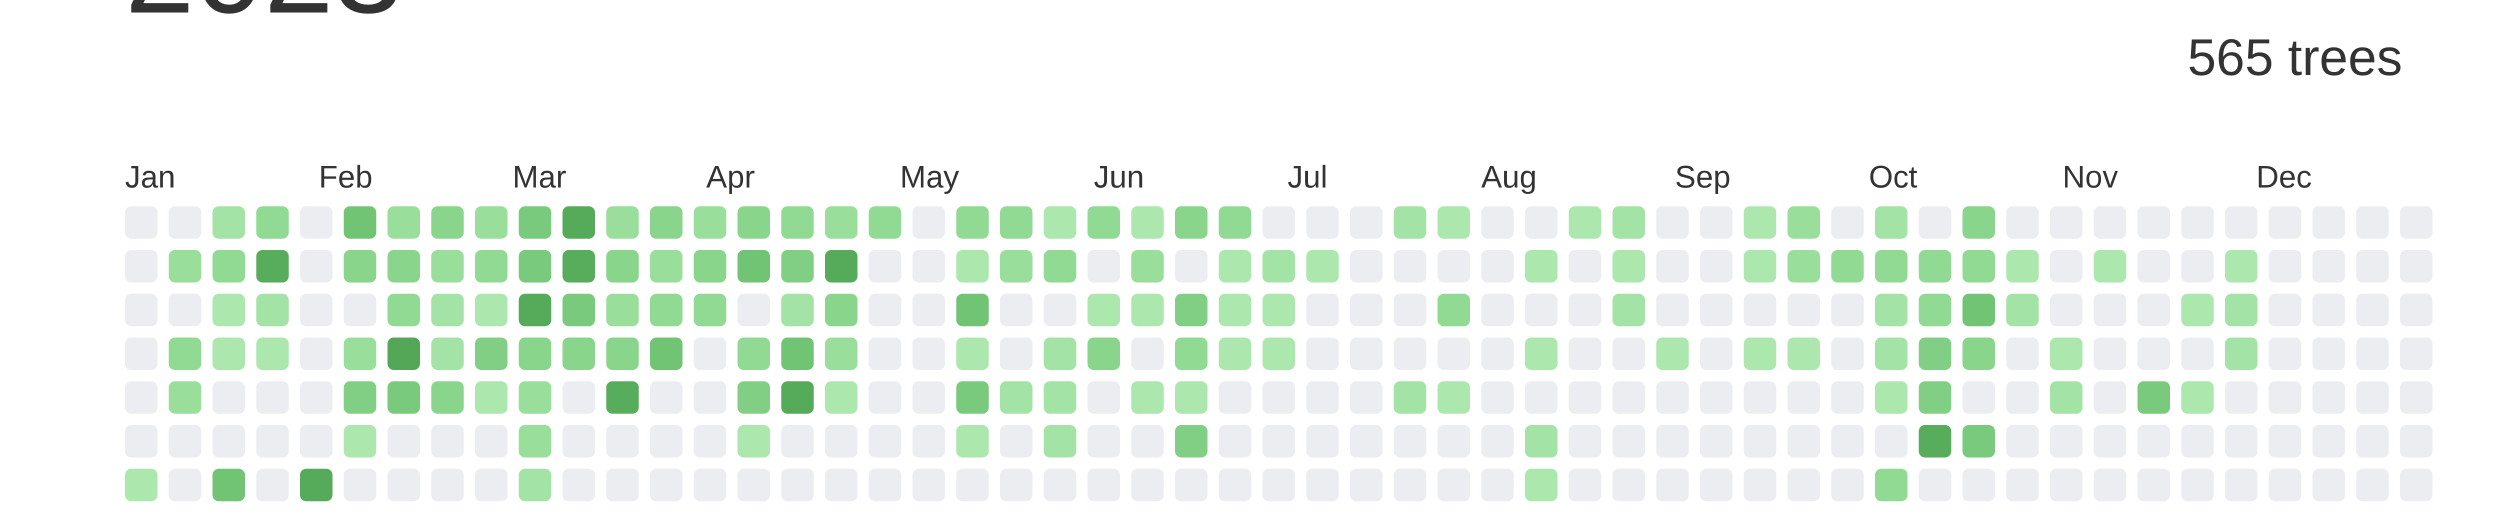
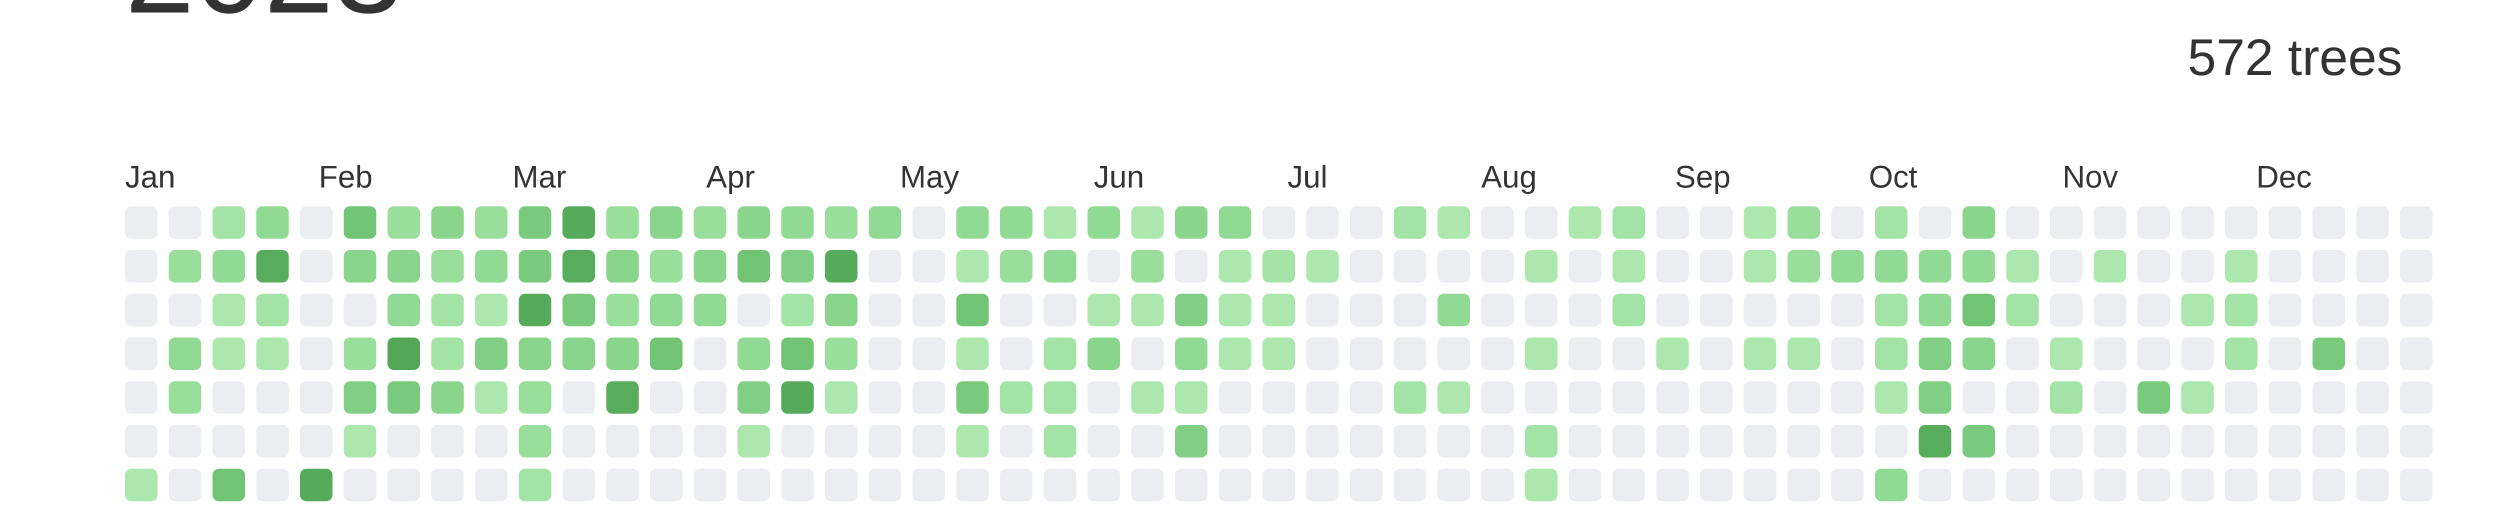
<svg xmlns="http://www.w3.org/2000/svg" baseProfile="full" height="42mm" version="1.1" viewBox="0,0,200,42" width="200mm">
  <defs />
  <rect fill="#ffffff" height="42" width="200" x="0" y="0" />
  <text alignment-baseline="hanging" fill="#333333" style="font-size:10.0px; font-family:Arial;" x="10" y="1">2023</text>
-   <text alignment-baseline="hanging" fill="#333333" style="font-size:4.125px; font-family:Arial;" x="175" y="6">565 trees</text>
+   <text alignment-baseline="hanging" fill="#333333" style="font-size:4.125px; font-family:Arial;" x="175" y="6">572 trees</text>
  <text fill="#333333" style="font-size:2.5px; font-family:Arial" x="10.0" y="15">Jan</text>
  <text fill="#333333" style="font-size:2.5px; font-family:Arial" x="25.5" y="15">Feb</text>
  <text fill="#333333" style="font-size:2.5px; font-family:Arial" x="41.0" y="15">Mar</text>
  <text fill="#333333" style="font-size:2.5px; font-family:Arial" x="56.5" y="15">Apr</text>
  <text fill="#333333" style="font-size:2.5px; font-family:Arial" x="72.0" y="15">May</text>
  <text fill="#333333" style="font-size:2.5px; font-family:Arial" x="87.5" y="15">Jun</text>
  <text fill="#333333" style="font-size:2.5px; font-family:Arial" x="103.0" y="15">Jul</text>
  <text fill="#333333" style="font-size:2.5px; font-family:Arial" x="118.5" y="15">Aug</text>
  <text fill="#333333" style="font-size:2.5px; font-family:Arial" x="134.0" y="15">Sep</text>
  <text fill="#333333" style="font-size:2.5px; font-family:Arial" x="149.5" y="15">Oct</text>
  <text fill="#333333" style="font-size:2.5px; font-family:Arial" x="165.0" y="15">Nov</text>
  <text fill="#333333" style="font-size:2.5px; font-family:Arial" x="180.5" y="15">Dec</text>
  <rect fill="#EBEDF0" height="2.6" rx="0.5" ry="0.5" width="2.6" x="10.0" y="16.5" />
  <rect fill="#EBEDF0" height="2.6" rx="0.5" ry="0.5" width="2.6" x="10.0" y="20.0" />
  <rect fill="#EBEDF0" height="2.6" rx="0.5" ry="0.5" width="2.6" x="10.0" y="23.5" />
  <rect fill="#EBEDF0" height="2.6" rx="0.5" ry="0.5" width="2.6" x="10.0" y="27.0" />
  <rect fill="#EBEDF0" height="2.6" rx="0.5" ry="0.5" width="2.6" x="10.0" y="30.5" />
  <rect fill="#EBEDF0" height="2.6" rx="0.5" ry="0.5" width="2.6" x="10.0" y="34.0" />
  <rect fill="#ace7ae" height="2.6" rx="0.5" ry="0.5" width="2.6" x="10.0" y="37.5" />
  <rect fill="#EBEDF0" height="2.6" rx="0.5" ry="0.5" width="2.6" x="13.5" y="16.5" />
  <rect fill="#9ade9c" height="2.6" rx="0.5" ry="0.5" width="2.6" x="13.5" y="20.0" />
  <rect fill="#EBEDF0" height="2.6" rx="0.5" ry="0.5" width="2.6" x="13.5" y="23.5" />
  <rect fill="#91da94" height="2.6" rx="0.5" ry="0.5" width="2.6" x="13.5" y="27.0" />
  <rect fill="#9ade9c" height="2.6" rx="0.5" ry="0.5" width="2.6" x="13.5" y="30.5" />
  <rect fill="#EBEDF0" height="2.6" rx="0.5" ry="0.5" width="2.6" x="13.5" y="34.0" />
  <rect fill="#EBEDF0" height="2.6" rx="0.5" ry="0.5" width="2.6" x="13.5" y="37.5" />
  <rect fill="#a3e3a5" height="2.6" rx="0.5" ry="0.5" width="2.6" x="17.0" y="16.5" />
  <rect fill="#91da94" height="2.6" rx="0.5" ry="0.5" width="2.6" x="17.0" y="20.0" />
  <rect fill="#ace7ae" height="2.6" rx="0.5" ry="0.5" width="2.6" x="17.0" y="23.5" />
  <rect fill="#ace7ae" height="2.6" rx="0.5" ry="0.5" width="2.6" x="17.0" y="27.0" />
  <rect fill="#EBEDF0" height="2.6" rx="0.5" ry="0.5" width="2.6" x="17.0" y="30.5" />
  <rect fill="#EBEDF0" height="2.6" rx="0.5" ry="0.5" width="2.6" x="17.0" y="34.0" />
  <rect fill="#72c475" height="2.6" rx="0.5" ry="0.5" width="2.6" x="17.0" y="37.5" />
  <rect fill="#91da94" height="2.6" rx="0.5" ry="0.5" width="2.6" x="20.5" y="16.5" />
  <rect fill="#58ad5c" height="2.6" rx="0.5" ry="0.5" width="2.6" x="20.5" y="20.0" />
  <rect fill="#a3e3a5" height="2.6" rx="0.5" ry="0.5" width="2.6" x="20.5" y="23.5" />
  <rect fill="#ace7ae" height="2.6" rx="0.5" ry="0.5" width="2.6" x="20.5" y="27.0" />
  <rect fill="#EBEDF0" height="2.6" rx="0.5" ry="0.5" width="2.6" x="20.5" y="30.5" />
  <rect fill="#EBEDF0" height="2.6" rx="0.5" ry="0.5" width="2.6" x="20.5" y="34.0" />
  <rect fill="#EBEDF0" height="2.6" rx="0.5" ry="0.5" width="2.6" x="20.5" y="37.5" />
  <rect fill="#EBEDF0" height="2.6" rx="0.5" ry="0.5" width="2.6" x="24.0" y="16.5" />
  <rect fill="#EBEDF0" height="2.6" rx="0.5" ry="0.5" width="2.6" x="24.0" y="20.0" />
  <rect fill="#EBEDF0" height="2.6" rx="0.5" ry="0.5" width="2.6" x="24.0" y="23.5" />
  <rect fill="#EBEDF0" height="2.6" rx="0.5" ry="0.5" width="2.6" x="24.0" y="27.0" />
  <rect fill="#EBEDF0" height="2.6" rx="0.5" ry="0.5" width="2.6" x="24.0" y="30.5" />
  <rect fill="#EBEDF0" height="2.6" rx="0.5" ry="0.5" width="2.6" x="24.0" y="34.0" />
  <rect fill="#56ab5a" height="2.6" rx="0.5" ry="0.5" width="2.6" x="24.0" y="37.5" />
  <rect fill="#72c475" height="2.6" rx="0.5" ry="0.5" width="2.6" x="27.5" y="16.5" />
  <rect fill="#89d58c" height="2.6" rx="0.5" ry="0.5" width="2.6" x="27.5" y="20.0" />
  <rect fill="#EBEDF0" height="2.6" rx="0.5" ry="0.5" width="2.6" x="27.5" y="23.5" />
  <rect fill="#9ade9c" height="2.6" rx="0.5" ry="0.5" width="2.6" x="27.5" y="27.0" />
  <rect fill="#81cf84" height="2.6" rx="0.5" ry="0.5" width="2.6" x="27.5" y="30.5" />
  <rect fill="#ace7ae" height="2.6" rx="0.5" ry="0.5" width="2.6" x="27.5" y="34.0" />
  <rect fill="#EBEDF0" height="2.6" rx="0.5" ry="0.5" width="2.6" x="27.5" y="37.5" />
  <rect fill="#9ade9c" height="2.6" rx="0.5" ry="0.5" width="2.6" x="31.0" y="16.5" />
  <rect fill="#89d58c" height="2.6" rx="0.5" ry="0.5" width="2.6" x="31.0" y="20.0" />
  <rect fill="#91da94" height="2.6" rx="0.5" ry="0.5" width="2.6" x="31.0" y="23.5" />
  <rect fill="#55a758" height="2.6" rx="0.5" ry="0.5" width="2.6" x="31.0" y="27.0" />
  <rect fill="#79ca7c" height="2.6" rx="0.5" ry="0.5" width="2.6" x="31.0" y="30.5" />
  <rect fill="#EBEDF0" height="2.6" rx="0.5" ry="0.5" width="2.6" x="31.0" y="34.0" />
  <rect fill="#EBEDF0" height="2.6" rx="0.5" ry="0.5" width="2.6" x="31.0" y="37.5" />
  <rect fill="#89d58c" height="2.6" rx="0.5" ry="0.5" width="2.6" x="34.5" y="16.5" />
  <rect fill="#9ade9c" height="2.6" rx="0.5" ry="0.5" width="2.6" x="34.5" y="20.0" />
  <rect fill="#a3e3a5" height="2.6" rx="0.5" ry="0.5" width="2.6" x="34.5" y="23.5" />
  <rect fill="#a3e3a5" height="2.6" rx="0.5" ry="0.5" width="2.6" x="34.5" y="27.0" />
  <rect fill="#89d58c" height="2.6" rx="0.5" ry="0.5" width="2.6" x="34.5" y="30.5" />
  <rect fill="#EBEDF0" height="2.6" rx="0.5" ry="0.5" width="2.6" x="34.5" y="34.0" />
  <rect fill="#EBEDF0" height="2.6" rx="0.5" ry="0.5" width="2.6" x="34.5" y="37.5" />
  <rect fill="#9ade9c" height="2.6" rx="0.5" ry="0.5" width="2.6" x="38.0" y="16.5" />
  <rect fill="#91da94" height="2.6" rx="0.5" ry="0.5" width="2.6" x="38.0" y="20.0" />
  <rect fill="#ace7ae" height="2.6" rx="0.5" ry="0.5" width="2.6" x="38.0" y="23.5" />
  <rect fill="#81cf84" height="2.6" rx="0.5" ry="0.5" width="2.6" x="38.0" y="27.0" />
  <rect fill="#ace7ae" height="2.6" rx="0.5" ry="0.5" width="2.6" x="38.0" y="30.5" />
  <rect fill="#EBEDF0" height="2.6" rx="0.5" ry="0.5" width="2.6" x="38.0" y="34.0" />
  <rect fill="#EBEDF0" height="2.6" rx="0.5" ry="0.5" width="2.6" x="38.0" y="37.5" />
  <rect fill="#79ca7c" height="2.6" rx="0.5" ry="0.5" width="2.6" x="41.5" y="16.5" />
  <rect fill="#79ca7c" height="2.6" rx="0.5" ry="0.5" width="2.6" x="41.5" y="20.0" />
  <rect fill="#56ab5a" height="2.6" rx="0.5" ry="0.5" width="2.6" x="41.5" y="23.5" />
  <rect fill="#89d58c" height="2.6" rx="0.5" ry="0.5" width="2.6" x="41.5" y="27.0" />
  <rect fill="#9ade9c" height="2.6" rx="0.5" ry="0.5" width="2.6" x="41.5" y="30.5" />
  <rect fill="#9ade9c" height="2.6" rx="0.5" ry="0.5" width="2.6" x="41.5" y="34.0" />
  <rect fill="#a3e3a5" height="2.6" rx="0.5" ry="0.5" width="2.6" x="41.5" y="37.5" />
  <rect fill="#56ab5a" height="2.6" rx="0.5" ry="0.5" width="2.6" x="45.0" y="16.5" />
  <rect fill="#58ad5c" height="2.6" rx="0.5" ry="0.5" width="2.6" x="45.0" y="20.0" />
  <rect fill="#79ca7c" height="2.6" rx="0.5" ry="0.5" width="2.6" x="45.0" y="23.5" />
  <rect fill="#89d58c" height="2.6" rx="0.5" ry="0.5" width="2.6" x="45.0" y="27.0" />
  <rect fill="#EBEDF0" height="2.6" rx="0.5" ry="0.5" width="2.6" x="45.0" y="30.5" />
  <rect fill="#EBEDF0" height="2.6" rx="0.5" ry="0.5" width="2.6" x="45.0" y="34.0" />
  <rect fill="#EBEDF0" height="2.6" rx="0.5" ry="0.5" width="2.6" x="45.0" y="37.5" />
  <rect fill="#9ade9c" height="2.6" rx="0.5" ry="0.5" width="2.6" x="48.5" y="16.5" />
  <rect fill="#89d58c" height="2.6" rx="0.5" ry="0.5" width="2.6" x="48.5" y="20.0" />
  <rect fill="#9ade9c" height="2.6" rx="0.5" ry="0.5" width="2.6" x="48.5" y="23.5" />
  <rect fill="#89d58c" height="2.6" rx="0.5" ry="0.5" width="2.6" x="48.5" y="27.0" />
  <rect fill="#58ad5c" height="2.6" rx="0.5" ry="0.5" width="2.6" x="48.5" y="30.5" />
  <rect fill="#EBEDF0" height="2.6" rx="0.5" ry="0.5" width="2.6" x="48.5" y="34.0" />
  <rect fill="#EBEDF0" height="2.6" rx="0.5" ry="0.5" width="2.6" x="48.5" y="37.5" />
  <rect fill="#89d58c" height="2.6" rx="0.5" ry="0.5" width="2.6" x="52.0" y="16.5" />
  <rect fill="#9ade9c" height="2.6" rx="0.5" ry="0.5" width="2.6" x="52.0" y="20.0" />
  <rect fill="#91da94" height="2.6" rx="0.5" ry="0.5" width="2.6" x="52.0" y="23.5" />
  <rect fill="#72c475" height="2.6" rx="0.5" ry="0.5" width="2.6" x="52.0" y="27.0" />
  <rect fill="#EBEDF0" height="2.6" rx="0.5" ry="0.5" width="2.6" x="52.0" y="30.5" />
  <rect fill="#EBEDF0" height="2.6" rx="0.5" ry="0.5" width="2.6" x="52.0" y="34.0" />
  <rect fill="#EBEDF0" height="2.6" rx="0.5" ry="0.5" width="2.6" x="52.0" y="37.5" />
  <rect fill="#9ade9c" height="2.6" rx="0.5" ry="0.5" width="2.6" x="55.5" y="16.5" />
  <rect fill="#89d58c" height="2.6" rx="0.5" ry="0.5" width="2.6" x="55.5" y="20.0" />
  <rect fill="#91da94" height="2.6" rx="0.5" ry="0.5" width="2.6" x="55.5" y="23.5" />
  <rect fill="#EBEDF0" height="2.6" rx="0.5" ry="0.5" width="2.6" x="55.5" y="27.0" />
  <rect fill="#EBEDF0" height="2.6" rx="0.5" ry="0.5" width="2.6" x="55.5" y="30.5" />
  <rect fill="#EBEDF0" height="2.6" rx="0.5" ry="0.5" width="2.6" x="55.5" y="34.0" />
  <rect fill="#EBEDF0" height="2.6" rx="0.5" ry="0.5" width="2.6" x="55.5" y="37.5" />
  <rect fill="#89d58c" height="2.6" rx="0.5" ry="0.5" width="2.6" x="59.0" y="16.5" />
  <rect fill="#72c475" height="2.6" rx="0.5" ry="0.5" width="2.6" x="59.0" y="20.0" />
  <rect fill="#EBEDF0" height="2.6" rx="0.5" ry="0.5" width="2.6" x="59.0" y="23.5" />
  <rect fill="#91da94" height="2.6" rx="0.5" ry="0.5" width="2.6" x="59.0" y="27.0" />
  <rect fill="#81cf84" height="2.6" rx="0.5" ry="0.5" width="2.6" x="59.0" y="30.5" />
  <rect fill="#ace7ae" height="2.6" rx="0.5" ry="0.5" width="2.6" x="59.0" y="34.0" />
  <rect fill="#EBEDF0" height="2.6" rx="0.5" ry="0.5" width="2.6" x="59.0" y="37.5" />
  <rect fill="#91da94" height="2.6" rx="0.5" ry="0.5" width="2.6" x="62.5" y="16.5" />
  <rect fill="#81cf84" height="2.6" rx="0.5" ry="0.5" width="2.6" x="62.5" y="20.0" />
  <rect fill="#a3e3a5" height="2.6" rx="0.5" ry="0.5" width="2.6" x="62.5" y="23.5" />
  <rect fill="#72c475" height="2.6" rx="0.5" ry="0.5" width="2.6" x="62.5" y="27.0" />
  <rect fill="#56ab5a" height="2.6" rx="0.5" ry="0.5" width="2.6" x="62.5" y="30.5" />
  <rect fill="#EBEDF0" height="2.6" rx="0.5" ry="0.5" width="2.6" x="62.5" y="34.0" />
  <rect fill="#EBEDF0" height="2.6" rx="0.5" ry="0.5" width="2.6" x="62.5" y="37.5" />
  <rect fill="#9ade9c" height="2.6" rx="0.5" ry="0.5" width="2.6" x="66.0" y="16.5" />
  <rect fill="#56ab5a" height="2.6" rx="0.5" ry="0.5" width="2.6" x="66.0" y="20.0" />
  <rect fill="#89d58c" height="2.6" rx="0.5" ry="0.5" width="2.6" x="66.0" y="23.5" />
  <rect fill="#9ade9c" height="2.6" rx="0.5" ry="0.5" width="2.6" x="66.0" y="27.0" />
  <rect fill="#ace7ae" height="2.6" rx="0.5" ry="0.5" width="2.6" x="66.0" y="30.5" />
  <rect fill="#EBEDF0" height="2.6" rx="0.5" ry="0.5" width="2.6" x="66.0" y="34.0" />
  <rect fill="#EBEDF0" height="2.6" rx="0.5" ry="0.5" width="2.6" x="66.0" y="37.5" />
  <rect fill="#91da94" height="2.6" rx="0.5" ry="0.5" width="2.6" x="69.5" y="16.5" />
  <rect fill="#EBEDF0" height="2.6" rx="0.5" ry="0.5" width="2.6" x="69.5" y="20.0" />
  <rect fill="#EBEDF0" height="2.6" rx="0.5" ry="0.5" width="2.6" x="69.5" y="23.5" />
  <rect fill="#EBEDF0" height="2.6" rx="0.5" ry="0.5" width="2.6" x="69.5" y="27.0" />
  <rect fill="#EBEDF0" height="2.6" rx="0.5" ry="0.5" width="2.6" x="69.5" y="30.5" />
  <rect fill="#EBEDF0" height="2.6" rx="0.5" ry="0.5" width="2.6" x="69.5" y="34.0" />
  <rect fill="#EBEDF0" height="2.6" rx="0.5" ry="0.5" width="2.6" x="69.5" y="37.5" />
  <rect fill="#EBEDF0" height="2.6" rx="0.5" ry="0.5" width="2.6" x="73.0" y="16.5" />
  <rect fill="#EBEDF0" height="2.6" rx="0.5" ry="0.5" width="2.6" x="73.0" y="20.0" />
  <rect fill="#EBEDF0" height="2.6" rx="0.5" ry="0.5" width="2.6" x="73.0" y="23.5" />
  <rect fill="#EBEDF0" height="2.6" rx="0.5" ry="0.5" width="2.6" x="73.0" y="27.0" />
  <rect fill="#EBEDF0" height="2.6" rx="0.5" ry="0.5" width="2.6" x="73.0" y="30.5" />
  <rect fill="#EBEDF0" height="2.6" rx="0.5" ry="0.5" width="2.6" x="73.0" y="34.0" />
  <rect fill="#EBEDF0" height="2.6" rx="0.5" ry="0.5" width="2.6" x="73.0" y="37.5" />
  <rect fill="#91da94" height="2.6" rx="0.5" ry="0.5" width="2.6" x="76.5" y="16.5" />
  <rect fill="#ace7ae" height="2.6" rx="0.5" ry="0.5" width="2.6" x="76.5" y="20.0" />
  <rect fill="#72c475" height="2.6" rx="0.5" ry="0.5" width="2.6" x="76.5" y="23.5" />
  <rect fill="#ace7ae" height="2.6" rx="0.5" ry="0.5" width="2.6" x="76.5" y="27.0" />
  <rect fill="#79ca7c" height="2.6" rx="0.5" ry="0.5" width="2.6" x="76.5" y="30.5" />
  <rect fill="#ace7ae" height="2.6" rx="0.5" ry="0.5" width="2.6" x="76.5" y="34.0" />
  <rect fill="#EBEDF0" height="2.6" rx="0.5" ry="0.5" width="2.6" x="76.5" y="37.5" />
  <rect fill="#91da94" height="2.6" rx="0.5" ry="0.5" width="2.6" x="80.0" y="16.5" />
  <rect fill="#9ade9c" height="2.6" rx="0.5" ry="0.5" width="2.6" x="80.0" y="20.0" />
  <rect fill="#EBEDF0" height="2.6" rx="0.5" ry="0.5" width="2.6" x="80.0" y="23.5" />
  <rect fill="#EBEDF0" height="2.6" rx="0.5" ry="0.5" width="2.6" x="80.0" y="27.0" />
  <rect fill="#a3e3a5" height="2.6" rx="0.5" ry="0.5" width="2.6" x="80.0" y="30.5" />
  <rect fill="#EBEDF0" height="2.6" rx="0.5" ry="0.5" width="2.6" x="80.0" y="34.0" />
  <rect fill="#EBEDF0" height="2.6" rx="0.5" ry="0.5" width="2.6" x="80.0" y="37.5" />
  <rect fill="#ace7ae" height="2.6" rx="0.5" ry="0.5" width="2.6" x="83.5" y="16.5" />
  <rect fill="#91da94" height="2.6" rx="0.5" ry="0.5" width="2.6" x="83.5" y="20.0" />
  <rect fill="#EBEDF0" height="2.6" rx="0.5" ry="0.5" width="2.6" x="83.5" y="23.5" />
  <rect fill="#a3e3a5" height="2.6" rx="0.5" ry="0.5" width="2.6" x="83.5" y="27.0" />
  <rect fill="#a3e3a5" height="2.6" rx="0.5" ry="0.5" width="2.6" x="83.5" y="30.5" />
  <rect fill="#a3e3a5" height="2.6" rx="0.5" ry="0.5" width="2.6" x="83.5" y="34.0" />
  <rect fill="#EBEDF0" height="2.6" rx="0.5" ry="0.5" width="2.6" x="83.5" y="37.5" />
  <rect fill="#91da94" height="2.6" rx="0.5" ry="0.5" width="2.6" x="87.0" y="16.5" />
  <rect fill="#EBEDF0" height="2.6" rx="0.5" ry="0.5" width="2.6" x="87.0" y="20.0" />
  <rect fill="#ace7ae" height="2.6" rx="0.5" ry="0.5" width="2.6" x="87.0" y="23.5" />
  <rect fill="#89d58c" height="2.6" rx="0.5" ry="0.5" width="2.6" x="87.0" y="27.0" />
  <rect fill="#EBEDF0" height="2.6" rx="0.5" ry="0.5" width="2.6" x="87.0" y="30.5" />
  <rect fill="#EBEDF0" height="2.6" rx="0.5" ry="0.5" width="2.6" x="87.0" y="34.0" />
  <rect fill="#EBEDF0" height="2.6" rx="0.5" ry="0.5" width="2.6" x="87.0" y="37.5" />
  <rect fill="#ace7ae" height="2.6" rx="0.5" ry="0.5" width="2.6" x="90.5" y="16.5" />
  <rect fill="#9ade9c" height="2.6" rx="0.5" ry="0.5" width="2.6" x="90.5" y="20.0" />
  <rect fill="#ace7ae" height="2.6" rx="0.5" ry="0.5" width="2.6" x="90.5" y="23.5" />
  <rect fill="#EBEDF0" height="2.6" rx="0.5" ry="0.5" width="2.6" x="90.5" y="27.0" />
  <rect fill="#ace7ae" height="2.6" rx="0.5" ry="0.5" width="2.6" x="90.5" y="30.5" />
  <rect fill="#EBEDF0" height="2.6" rx="0.5" ry="0.5" width="2.6" x="90.5" y="34.0" />
  <rect fill="#EBEDF0" height="2.6" rx="0.5" ry="0.5" width="2.6" x="90.5" y="37.5" />
  <rect fill="#89d58c" height="2.6" rx="0.5" ry="0.5" width="2.6" x="94.0" y="16.5" />
  <rect fill="#EBEDF0" height="2.6" rx="0.5" ry="0.5" width="2.6" x="94.0" y="20.0" />
  <rect fill="#81cf84" height="2.6" rx="0.5" ry="0.5" width="2.6" x="94.0" y="23.5" />
  <rect fill="#91da94" height="2.6" rx="0.5" ry="0.5" width="2.6" x="94.0" y="27.0" />
  <rect fill="#ace7ae" height="2.6" rx="0.5" ry="0.5" width="2.6" x="94.0" y="30.5" />
  <rect fill="#81cf84" height="2.6" rx="0.5" ry="0.5" width="2.6" x="94.0" y="34.0" />
  <rect fill="#EBEDF0" height="2.6" rx="0.5" ry="0.5" width="2.6" x="94.0" y="37.5" />
  <rect fill="#91da94" height="2.6" rx="0.5" ry="0.5" width="2.6" x="97.5" y="16.5" />
  <rect fill="#ace7ae" height="2.6" rx="0.5" ry="0.5" width="2.6" x="97.5" y="20.0" />
  <rect fill="#ace7ae" height="2.6" rx="0.5" ry="0.5" width="2.6" x="97.5" y="23.5" />
  <rect fill="#ace7ae" height="2.6" rx="0.5" ry="0.5" width="2.6" x="97.5" y="27.0" />
  <rect fill="#EBEDF0" height="2.6" rx="0.5" ry="0.5" width="2.6" x="97.5" y="30.5" />
  <rect fill="#EBEDF0" height="2.6" rx="0.5" ry="0.5" width="2.6" x="97.5" y="34.0" />
  <rect fill="#EBEDF0" height="2.6" rx="0.5" ry="0.5" width="2.6" x="97.5" y="37.5" />
  <rect fill="#EBEDF0" height="2.6" rx="0.5" ry="0.5" width="2.6" x="101.0" y="16.5" />
  <rect fill="#a3e3a5" height="2.6" rx="0.5" ry="0.5" width="2.6" x="101.0" y="20.0" />
  <rect fill="#ace7ae" height="2.6" rx="0.5" ry="0.5" width="2.6" x="101.0" y="23.5" />
  <rect fill="#ace7ae" height="2.6" rx="0.5" ry="0.5" width="2.6" x="101.0" y="27.0" />
  <rect fill="#EBEDF0" height="2.6" rx="0.5" ry="0.5" width="2.6" x="101.0" y="30.5" />
  <rect fill="#EBEDF0" height="2.6" rx="0.5" ry="0.5" width="2.6" x="101.0" y="34.0" />
  <rect fill="#EBEDF0" height="2.6" rx="0.5" ry="0.5" width="2.6" x="101.0" y="37.5" />
  <rect fill="#EBEDF0" height="2.6" rx="0.5" ry="0.5" width="2.6" x="104.5" y="16.5" />
  <rect fill="#ace7ae" height="2.6" rx="0.5" ry="0.5" width="2.6" x="104.5" y="20.0" />
  <rect fill="#EBEDF0" height="2.6" rx="0.5" ry="0.5" width="2.6" x="104.5" y="23.5" />
  <rect fill="#EBEDF0" height="2.6" rx="0.5" ry="0.5" width="2.6" x="104.5" y="27.0" />
  <rect fill="#EBEDF0" height="2.6" rx="0.5" ry="0.5" width="2.6" x="104.5" y="30.5" />
  <rect fill="#EBEDF0" height="2.6" rx="0.5" ry="0.5" width="2.6" x="104.5" y="34.0" />
  <rect fill="#EBEDF0" height="2.6" rx="0.5" ry="0.5" width="2.6" x="104.5" y="37.5" />
  <rect fill="#EBEDF0" height="2.6" rx="0.5" ry="0.5" width="2.6" x="108.0" y="16.5" />
  <rect fill="#EBEDF0" height="2.6" rx="0.5" ry="0.5" width="2.6" x="108.0" y="20.0" />
  <rect fill="#EBEDF0" height="2.6" rx="0.5" ry="0.5" width="2.6" x="108.0" y="23.5" />
  <rect fill="#EBEDF0" height="2.6" rx="0.5" ry="0.5" width="2.6" x="108.0" y="27.0" />
  <rect fill="#EBEDF0" height="2.6" rx="0.5" ry="0.5" width="2.6" x="108.0" y="30.5" />
  <rect fill="#EBEDF0" height="2.6" rx="0.5" ry="0.5" width="2.6" x="108.0" y="34.0" />
  <rect fill="#EBEDF0" height="2.6" rx="0.5" ry="0.5" width="2.6" x="108.0" y="37.5" />
  <rect fill="#a3e3a5" height="2.6" rx="0.5" ry="0.5" width="2.6" x="111.5" y="16.5" />
  <rect fill="#EBEDF0" height="2.6" rx="0.5" ry="0.5" width="2.6" x="111.5" y="20.0" />
  <rect fill="#EBEDF0" height="2.6" rx="0.5" ry="0.5" width="2.6" x="111.5" y="23.5" />
  <rect fill="#EBEDF0" height="2.6" rx="0.5" ry="0.5" width="2.6" x="111.5" y="27.0" />
  <rect fill="#a3e3a5" height="2.6" rx="0.5" ry="0.5" width="2.6" x="111.5" y="30.5" />
  <rect fill="#EBEDF0" height="2.6" rx="0.5" ry="0.5" width="2.6" x="111.5" y="34.0" />
  <rect fill="#EBEDF0" height="2.6" rx="0.5" ry="0.5" width="2.6" x="111.5" y="37.5" />
  <rect fill="#ace7ae" height="2.6" rx="0.5" ry="0.5" width="2.6" x="115.0" y="16.5" />
  <rect fill="#EBEDF0" height="2.6" rx="0.5" ry="0.5" width="2.6" x="115.0" y="20.0" />
  <rect fill="#91da94" height="2.6" rx="0.5" ry="0.5" width="2.6" x="115.0" y="23.5" />
  <rect fill="#EBEDF0" height="2.6" rx="0.5" ry="0.5" width="2.6" x="115.0" y="27.0" />
  <rect fill="#ace7ae" height="2.6" rx="0.5" ry="0.5" width="2.6" x="115.0" y="30.5" />
  <rect fill="#EBEDF0" height="2.6" rx="0.5" ry="0.5" width="2.6" x="115.0" y="34.0" />
  <rect fill="#EBEDF0" height="2.6" rx="0.5" ry="0.5" width="2.6" x="115.0" y="37.5" />
  <rect fill="#EBEDF0" height="2.6" rx="0.5" ry="0.5" width="2.6" x="118.5" y="16.5" />
  <rect fill="#EBEDF0" height="2.6" rx="0.5" ry="0.5" width="2.6" x="118.5" y="20.0" />
  <rect fill="#EBEDF0" height="2.6" rx="0.5" ry="0.5" width="2.6" x="118.5" y="23.5" />
  <rect fill="#EBEDF0" height="2.6" rx="0.5" ry="0.5" width="2.6" x="118.5" y="27.0" />
  <rect fill="#EBEDF0" height="2.6" rx="0.5" ry="0.5" width="2.6" x="118.5" y="30.5" />
  <rect fill="#EBEDF0" height="2.6" rx="0.5" ry="0.5" width="2.6" x="118.5" y="34.0" />
  <rect fill="#EBEDF0" height="2.6" rx="0.5" ry="0.5" width="2.6" x="118.5" y="37.5" />
  <rect fill="#EBEDF0" height="2.6" rx="0.5" ry="0.5" width="2.6" x="122.0" y="16.5" />
  <rect fill="#ace7ae" height="2.6" rx="0.5" ry="0.5" width="2.6" x="122.0" y="20.0" />
  <rect fill="#EBEDF0" height="2.6" rx="0.5" ry="0.5" width="2.6" x="122.0" y="23.5" />
  <rect fill="#ace7ae" height="2.6" rx="0.5" ry="0.5" width="2.6" x="122.0" y="27.0" />
  <rect fill="#EBEDF0" height="2.6" rx="0.5" ry="0.5" width="2.6" x="122.0" y="30.5" />
  <rect fill="#a3e3a5" height="2.6" rx="0.5" ry="0.5" width="2.6" x="122.0" y="34.0" />
  <rect fill="#ace7ae" height="2.6" rx="0.5" ry="0.5" width="2.6" x="122.0" y="37.5" />
  <rect fill="#ace7ae" height="2.6" rx="0.5" ry="0.5" width="2.6" x="125.5" y="16.5" />
  <rect fill="#EBEDF0" height="2.6" rx="0.5" ry="0.5" width="2.6" x="125.5" y="20.0" />
  <rect fill="#EBEDF0" height="2.6" rx="0.5" ry="0.5" width="2.6" x="125.5" y="23.5" />
  <rect fill="#EBEDF0" height="2.6" rx="0.5" ry="0.5" width="2.6" x="125.5" y="27.0" />
  <rect fill="#EBEDF0" height="2.6" rx="0.5" ry="0.5" width="2.6" x="125.5" y="30.5" />
  <rect fill="#EBEDF0" height="2.6" rx="0.5" ry="0.5" width="2.6" x="125.5" y="34.0" />
  <rect fill="#EBEDF0" height="2.6" rx="0.5" ry="0.5" width="2.6" x="125.5" y="37.5" />
  <rect fill="#a3e3a5" height="2.6" rx="0.5" ry="0.5" width="2.6" x="129.0" y="16.5" />
  <rect fill="#ace7ae" height="2.6" rx="0.5" ry="0.5" width="2.6" x="129.0" y="20.0" />
  <rect fill="#a3e3a5" height="2.6" rx="0.5" ry="0.5" width="2.6" x="129.0" y="23.5" />
  <rect fill="#EBEDF0" height="2.6" rx="0.5" ry="0.5" width="2.6" x="129.0" y="27.0" />
  <rect fill="#EBEDF0" height="2.6" rx="0.5" ry="0.5" width="2.6" x="129.0" y="30.5" />
  <rect fill="#EBEDF0" height="2.6" rx="0.5" ry="0.5" width="2.6" x="129.0" y="34.0" />
  <rect fill="#EBEDF0" height="2.6" rx="0.5" ry="0.5" width="2.6" x="129.0" y="37.5" />
  <rect fill="#EBEDF0" height="2.6" rx="0.5" ry="0.5" width="2.6" x="132.5" y="16.5" />
  <rect fill="#EBEDF0" height="2.6" rx="0.5" ry="0.5" width="2.6" x="132.5" y="20.0" />
  <rect fill="#EBEDF0" height="2.6" rx="0.5" ry="0.5" width="2.6" x="132.5" y="23.5" />
  <rect fill="#ace7ae" height="2.6" rx="0.5" ry="0.5" width="2.6" x="132.5" y="27.0" />
  <rect fill="#EBEDF0" height="2.6" rx="0.5" ry="0.5" width="2.6" x="132.5" y="30.5" />
  <rect fill="#EBEDF0" height="2.6" rx="0.5" ry="0.5" width="2.6" x="132.5" y="34.0" />
  <rect fill="#EBEDF0" height="2.6" rx="0.5" ry="0.5" width="2.6" x="132.5" y="37.5" />
  <rect fill="#EBEDF0" height="2.6" rx="0.5" ry="0.5" width="2.6" x="136.0" y="16.5" />
  <rect fill="#EBEDF0" height="2.6" rx="0.5" ry="0.5" width="2.6" x="136.0" y="20.0" />
  <rect fill="#EBEDF0" height="2.6" rx="0.5" ry="0.5" width="2.6" x="136.0" y="23.5" />
  <rect fill="#EBEDF0" height="2.6" rx="0.5" ry="0.5" width="2.6" x="136.0" y="27.0" />
  <rect fill="#EBEDF0" height="2.6" rx="0.5" ry="0.5" width="2.6" x="136.0" y="30.5" />
  <rect fill="#EBEDF0" height="2.6" rx="0.5" ry="0.5" width="2.6" x="136.0" y="34.0" />
  <rect fill="#EBEDF0" height="2.6" rx="0.5" ry="0.5" width="2.6" x="136.0" y="37.5" />
  <rect fill="#ace7ae" height="2.6" rx="0.5" ry="0.5" width="2.6" x="139.5" y="16.5" />
  <rect fill="#ace7ae" height="2.6" rx="0.5" ry="0.5" width="2.6" x="139.5" y="20.0" />
  <rect fill="#EBEDF0" height="2.6" rx="0.5" ry="0.5" width="2.6" x="139.5" y="23.5" />
  <rect fill="#ace7ae" height="2.6" rx="0.5" ry="0.5" width="2.6" x="139.5" y="27.0" />
  <rect fill="#EBEDF0" height="2.6" rx="0.5" ry="0.5" width="2.6" x="139.5" y="30.5" />
  <rect fill="#EBEDF0" height="2.6" rx="0.5" ry="0.5" width="2.6" x="139.5" y="34.0" />
  <rect fill="#EBEDF0" height="2.6" rx="0.5" ry="0.5" width="2.6" x="139.5" y="37.5" />
  <rect fill="#9ade9c" height="2.6" rx="0.5" ry="0.5" width="2.6" x="143.0" y="16.5" />
  <rect fill="#9ade9c" height="2.6" rx="0.5" ry="0.5" width="2.6" x="143.0" y="20.0" />
  <rect fill="#EBEDF0" height="2.6" rx="0.5" ry="0.5" width="2.6" x="143.0" y="23.5" />
  <rect fill="#ace7ae" height="2.6" rx="0.5" ry="0.5" width="2.6" x="143.0" y="27.0" />
  <rect fill="#EBEDF0" height="2.6" rx="0.5" ry="0.5" width="2.6" x="143.0" y="30.5" />
  <rect fill="#EBEDF0" height="2.6" rx="0.5" ry="0.5" width="2.6" x="143.0" y="34.0" />
  <rect fill="#EBEDF0" height="2.6" rx="0.5" ry="0.5" width="2.6" x="143.0" y="37.5" />
  <rect fill="#EBEDF0" height="2.6" rx="0.5" ry="0.5" width="2.6" x="146.5" y="16.5" />
  <rect fill="#91da94" height="2.6" rx="0.5" ry="0.5" width="2.6" x="146.5" y="20.0" />
  <rect fill="#EBEDF0" height="2.6" rx="0.5" ry="0.5" width="2.6" x="146.5" y="23.5" />
  <rect fill="#EBEDF0" height="2.6" rx="0.5" ry="0.5" width="2.6" x="146.5" y="27.0" />
  <rect fill="#EBEDF0" height="2.6" rx="0.5" ry="0.5" width="2.6" x="146.5" y="30.5" />
  <rect fill="#EBEDF0" height="2.6" rx="0.5" ry="0.5" width="2.6" x="146.5" y="34.0" />
  <rect fill="#EBEDF0" height="2.6" rx="0.5" ry="0.5" width="2.6" x="146.5" y="37.5" />
  <rect fill="#a3e3a5" height="2.6" rx="0.5" ry="0.5" width="2.6" x="150.0" y="16.5" />
  <rect fill="#91da94" height="2.6" rx="0.5" ry="0.5" width="2.6" x="150.0" y="20.0" />
  <rect fill="#a3e3a5" height="2.6" rx="0.5" ry="0.5" width="2.6" x="150.0" y="23.5" />
  <rect fill="#a3e3a5" height="2.6" rx="0.5" ry="0.5" width="2.6" x="150.0" y="27.0" />
  <rect fill="#ace7ae" height="2.6" rx="0.5" ry="0.5" width="2.6" x="150.0" y="30.5" />
  <rect fill="#EBEDF0" height="2.6" rx="0.5" ry="0.5" width="2.6" x="150.0" y="34.0" />
  <rect fill="#91da94" height="2.6" rx="0.5" ry="0.5" width="2.6" x="150.0" y="37.5" />
  <rect fill="#EBEDF0" height="2.6" rx="0.5" ry="0.5" width="2.6" x="153.5" y="16.5" />
  <rect fill="#91da94" height="2.6" rx="0.5" ry="0.5" width="2.6" x="153.5" y="20.0" />
  <rect fill="#91da94" height="2.6" rx="0.5" ry="0.5" width="2.6" x="153.5" y="23.5" />
  <rect fill="#81cf84" height="2.6" rx="0.5" ry="0.5" width="2.6" x="153.5" y="27.0" />
  <rect fill="#81cf84" height="2.6" rx="0.5" ry="0.5" width="2.6" x="153.5" y="30.5" />
  <rect fill="#58ad5c" height="2.6" rx="0.5" ry="0.5" width="2.6" x="153.5" y="34.0" />
  <rect fill="#EBEDF0" height="2.6" rx="0.5" ry="0.5" width="2.6" x="153.5" y="37.5" />
  <rect fill="#89d58c" height="2.6" rx="0.5" ry="0.5" width="2.6" x="157.0" y="16.5" />
  <rect fill="#91da94" height="2.6" rx="0.5" ry="0.5" width="2.6" x="157.0" y="20.0" />
  <rect fill="#72c475" height="2.6" rx="0.5" ry="0.5" width="2.6" x="157.0" y="23.5" />
  <rect fill="#89d58c" height="2.6" rx="0.5" ry="0.5" width="2.6" x="157.0" y="27.0" />
  <rect fill="#EBEDF0" height="2.6" rx="0.5" ry="0.5" width="2.6" x="157.0" y="30.5" />
  <rect fill="#79ca7c" height="2.6" rx="0.5" ry="0.5" width="2.6" x="157.0" y="34.0" />
  <rect fill="#EBEDF0" height="2.6" rx="0.5" ry="0.5" width="2.6" x="157.0" y="37.5" />
  <rect fill="#EBEDF0" height="2.6" rx="0.5" ry="0.5" width="2.6" x="160.5" y="16.5" />
  <rect fill="#ace7ae" height="2.6" rx="0.5" ry="0.5" width="2.6" x="160.5" y="20.0" />
  <rect fill="#a3e3a5" height="2.6" rx="0.5" ry="0.5" width="2.6" x="160.5" y="23.5" />
  <rect fill="#EBEDF0" height="2.6" rx="0.5" ry="0.5" width="2.6" x="160.5" y="27.0" />
  <rect fill="#EBEDF0" height="2.6" rx="0.5" ry="0.5" width="2.6" x="160.5" y="30.5" />
  <rect fill="#EBEDF0" height="2.6" rx="0.5" ry="0.5" width="2.6" x="160.5" y="34.0" />
  <rect fill="#EBEDF0" height="2.6" rx="0.5" ry="0.5" width="2.6" x="160.5" y="37.5" />
  <rect fill="#EBEDF0" height="2.6" rx="0.5" ry="0.5" width="2.6" x="164.0" y="16.5" />
  <rect fill="#EBEDF0" height="2.6" rx="0.5" ry="0.5" width="2.6" x="164.0" y="20.0" />
  <rect fill="#EBEDF0" height="2.6" rx="0.5" ry="0.5" width="2.6" x="164.0" y="23.5" />
  <rect fill="#ace7ae" height="2.6" rx="0.5" ry="0.5" width="2.6" x="164.0" y="27.0" />
  <rect fill="#a3e3a5" height="2.6" rx="0.5" ry="0.5" width="2.6" x="164.0" y="30.5" />
  <rect fill="#EBEDF0" height="2.6" rx="0.5" ry="0.5" width="2.6" x="164.0" y="34.0" />
  <rect fill="#EBEDF0" height="2.6" rx="0.5" ry="0.5" width="2.6" x="164.0" y="37.5" />
  <rect fill="#EBEDF0" height="2.6" rx="0.5" ry="0.5" width="2.6" x="167.5" y="16.5" />
  <rect fill="#ace7ae" height="2.6" rx="0.5" ry="0.5" width="2.6" x="167.5" y="20.0" />
  <rect fill="#EBEDF0" height="2.6" rx="0.5" ry="0.5" width="2.6" x="167.5" y="23.5" />
  <rect fill="#EBEDF0" height="2.6" rx="0.5" ry="0.5" width="2.6" x="167.5" y="27.0" />
  <rect fill="#EBEDF0" height="2.6" rx="0.5" ry="0.5" width="2.6" x="167.5" y="30.5" />
  <rect fill="#EBEDF0" height="2.6" rx="0.5" ry="0.5" width="2.6" x="167.5" y="34.0" />
  <rect fill="#EBEDF0" height="2.6" rx="0.5" ry="0.5" width="2.6" x="167.5" y="37.5" />
  <rect fill="#EBEDF0" height="2.6" rx="0.5" ry="0.5" width="2.6" x="171.0" y="16.5" />
  <rect fill="#EBEDF0" height="2.6" rx="0.5" ry="0.5" width="2.6" x="171.0" y="20.0" />
  <rect fill="#EBEDF0" height="2.6" rx="0.5" ry="0.5" width="2.6" x="171.0" y="23.5" />
  <rect fill="#EBEDF0" height="2.6" rx="0.5" ry="0.5" width="2.6" x="171.0" y="27.0" />
  <rect fill="#79ca7c" height="2.6" rx="0.5" ry="0.5" width="2.6" x="171.0" y="30.5" />
  <rect fill="#EBEDF0" height="2.6" rx="0.5" ry="0.5" width="2.6" x="171.0" y="34.0" />
  <rect fill="#EBEDF0" height="2.6" rx="0.5" ry="0.5" width="2.6" x="171.0" y="37.5" />
  <rect fill="#EBEDF0" height="2.6" rx="0.5" ry="0.5" width="2.6" x="174.5" y="16.5" />
  <rect fill="#EBEDF0" height="2.6" rx="0.5" ry="0.5" width="2.6" x="174.5" y="20.0" />
  <rect fill="#ace7ae" height="2.6" rx="0.5" ry="0.5" width="2.6" x="174.5" y="23.5" />
  <rect fill="#EBEDF0" height="2.6" rx="0.5" ry="0.5" width="2.6" x="174.5" y="27.0" />
  <rect fill="#ace7ae" height="2.6" rx="0.5" ry="0.5" width="2.6" x="174.5" y="30.5" />
  <rect fill="#EBEDF0" height="2.6" rx="0.5" ry="0.5" width="2.6" x="174.5" y="34.0" />
  <rect fill="#EBEDF0" height="2.6" rx="0.5" ry="0.5" width="2.6" x="174.5" y="37.5" />
  <rect fill="#EBEDF0" height="2.6" rx="0.5" ry="0.5" width="2.6" x="178.0" y="16.5" />
  <rect fill="#ace7ae" height="2.6" rx="0.5" ry="0.5" width="2.6" x="178.0" y="20.0" />
  <rect fill="#a3e3a5" height="2.6" rx="0.5" ry="0.5" width="2.6" x="178.0" y="23.5" />
  <rect fill="#a3e3a5" height="2.6" rx="0.5" ry="0.5" width="2.6" x="178.0" y="27.0" />
  <rect fill="#EBEDF0" height="2.6" rx="0.5" ry="0.5" width="2.6" x="178.0" y="30.5" />
  <rect fill="#EBEDF0" height="2.6" rx="0.5" ry="0.5" width="2.6" x="178.0" y="34.0" />
  <rect fill="#EBEDF0" height="2.6" rx="0.5" ry="0.5" width="2.6" x="178.0" y="37.5" />
  <rect fill="#EBEDF0" height="2.6" rx="0.5" ry="0.5" width="2.6" x="181.5" y="16.5" />
  <rect fill="#EBEDF0" height="2.6" rx="0.5" ry="0.5" width="2.6" x="181.5" y="20.0" />
  <rect fill="#EBEDF0" height="2.6" rx="0.5" ry="0.5" width="2.6" x="181.5" y="23.5" />
  <rect fill="#EBEDF0" height="2.6" rx="0.5" ry="0.5" width="2.6" x="181.5" y="27.0" />
  <rect fill="#EBEDF0" height="2.6" rx="0.5" ry="0.5" width="2.6" x="181.5" y="30.5" />
  <rect fill="#EBEDF0" height="2.6" rx="0.5" ry="0.5" width="2.6" x="181.5" y="34.0" />
  <rect fill="#EBEDF0" height="2.6" rx="0.5" ry="0.5" width="2.6" x="181.5" y="37.5" />
  <rect fill="#EBEDF0" height="2.6" rx="0.5" ry="0.5" width="2.6" x="185.0" y="16.5" />
  <rect fill="#EBEDF0" height="2.6" rx="0.5" ry="0.5" width="2.6" x="185.0" y="20.0" />
  <rect fill="#EBEDF0" height="2.6" rx="0.5" ry="0.5" width="2.6" x="185.0" y="23.5" />
-   <rect fill="#EBEDF0" height="2.6" rx="0.5" ry="0.5" width="2.6" x="185.0" y="27.0" />
+   <rect fill="#79ca7c" height="2.6" rx="0.5" ry="0.5" width="2.6" x="185.0" y="27.0" />
  <rect fill="#EBEDF0" height="2.6" rx="0.5" ry="0.5" width="2.6" x="185.0" y="30.5" />
  <rect fill="#EBEDF0" height="2.6" rx="0.5" ry="0.5" width="2.6" x="185.0" y="34.0" />
  <rect fill="#EBEDF0" height="2.6" rx="0.5" ry="0.5" width="2.6" x="185.0" y="37.5" />
  <rect fill="#EBEDF0" height="2.6" rx="0.5" ry="0.5" width="2.6" x="188.5" y="16.5" />
  <rect fill="#EBEDF0" height="2.6" rx="0.5" ry="0.5" width="2.6" x="188.5" y="20.0" />
  <rect fill="#EBEDF0" height="2.6" rx="0.5" ry="0.5" width="2.6" x="188.5" y="23.5" />
  <rect fill="#EBEDF0" height="2.6" rx="0.5" ry="0.5" width="2.6" x="188.5" y="27.0" />
  <rect fill="#EBEDF0" height="2.6" rx="0.5" ry="0.5" width="2.6" x="188.5" y="30.5" />
  <rect fill="#EBEDF0" height="2.6" rx="0.5" ry="0.5" width="2.6" x="188.5" y="34.0" />
  <rect fill="#EBEDF0" height="2.6" rx="0.5" ry="0.5" width="2.6" x="188.5" y="37.5" />
  <rect fill="#EBEDF0" height="2.6" rx="0.5" ry="0.5" width="2.6" x="192.0" y="16.5" />
  <rect fill="#EBEDF0" height="2.6" rx="0.5" ry="0.5" width="2.6" x="192.0" y="20.0" />
  <rect fill="#EBEDF0" height="2.6" rx="0.5" ry="0.5" width="2.6" x="192.0" y="23.5" />
  <rect fill="#EBEDF0" height="2.6" rx="0.5" ry="0.5" width="2.6" x="192.0" y="27.0" />
  <rect fill="#EBEDF0" height="2.6" rx="0.5" ry="0.5" width="2.6" x="192.0" y="30.5" />
  <rect fill="#EBEDF0" height="2.6" rx="0.5" ry="0.5" width="2.6" x="192.0" y="34.0" />
  <rect fill="#EBEDF0" height="2.6" rx="0.5" ry="0.5" width="2.6" x="192.0" y="37.5" />
</svg>
